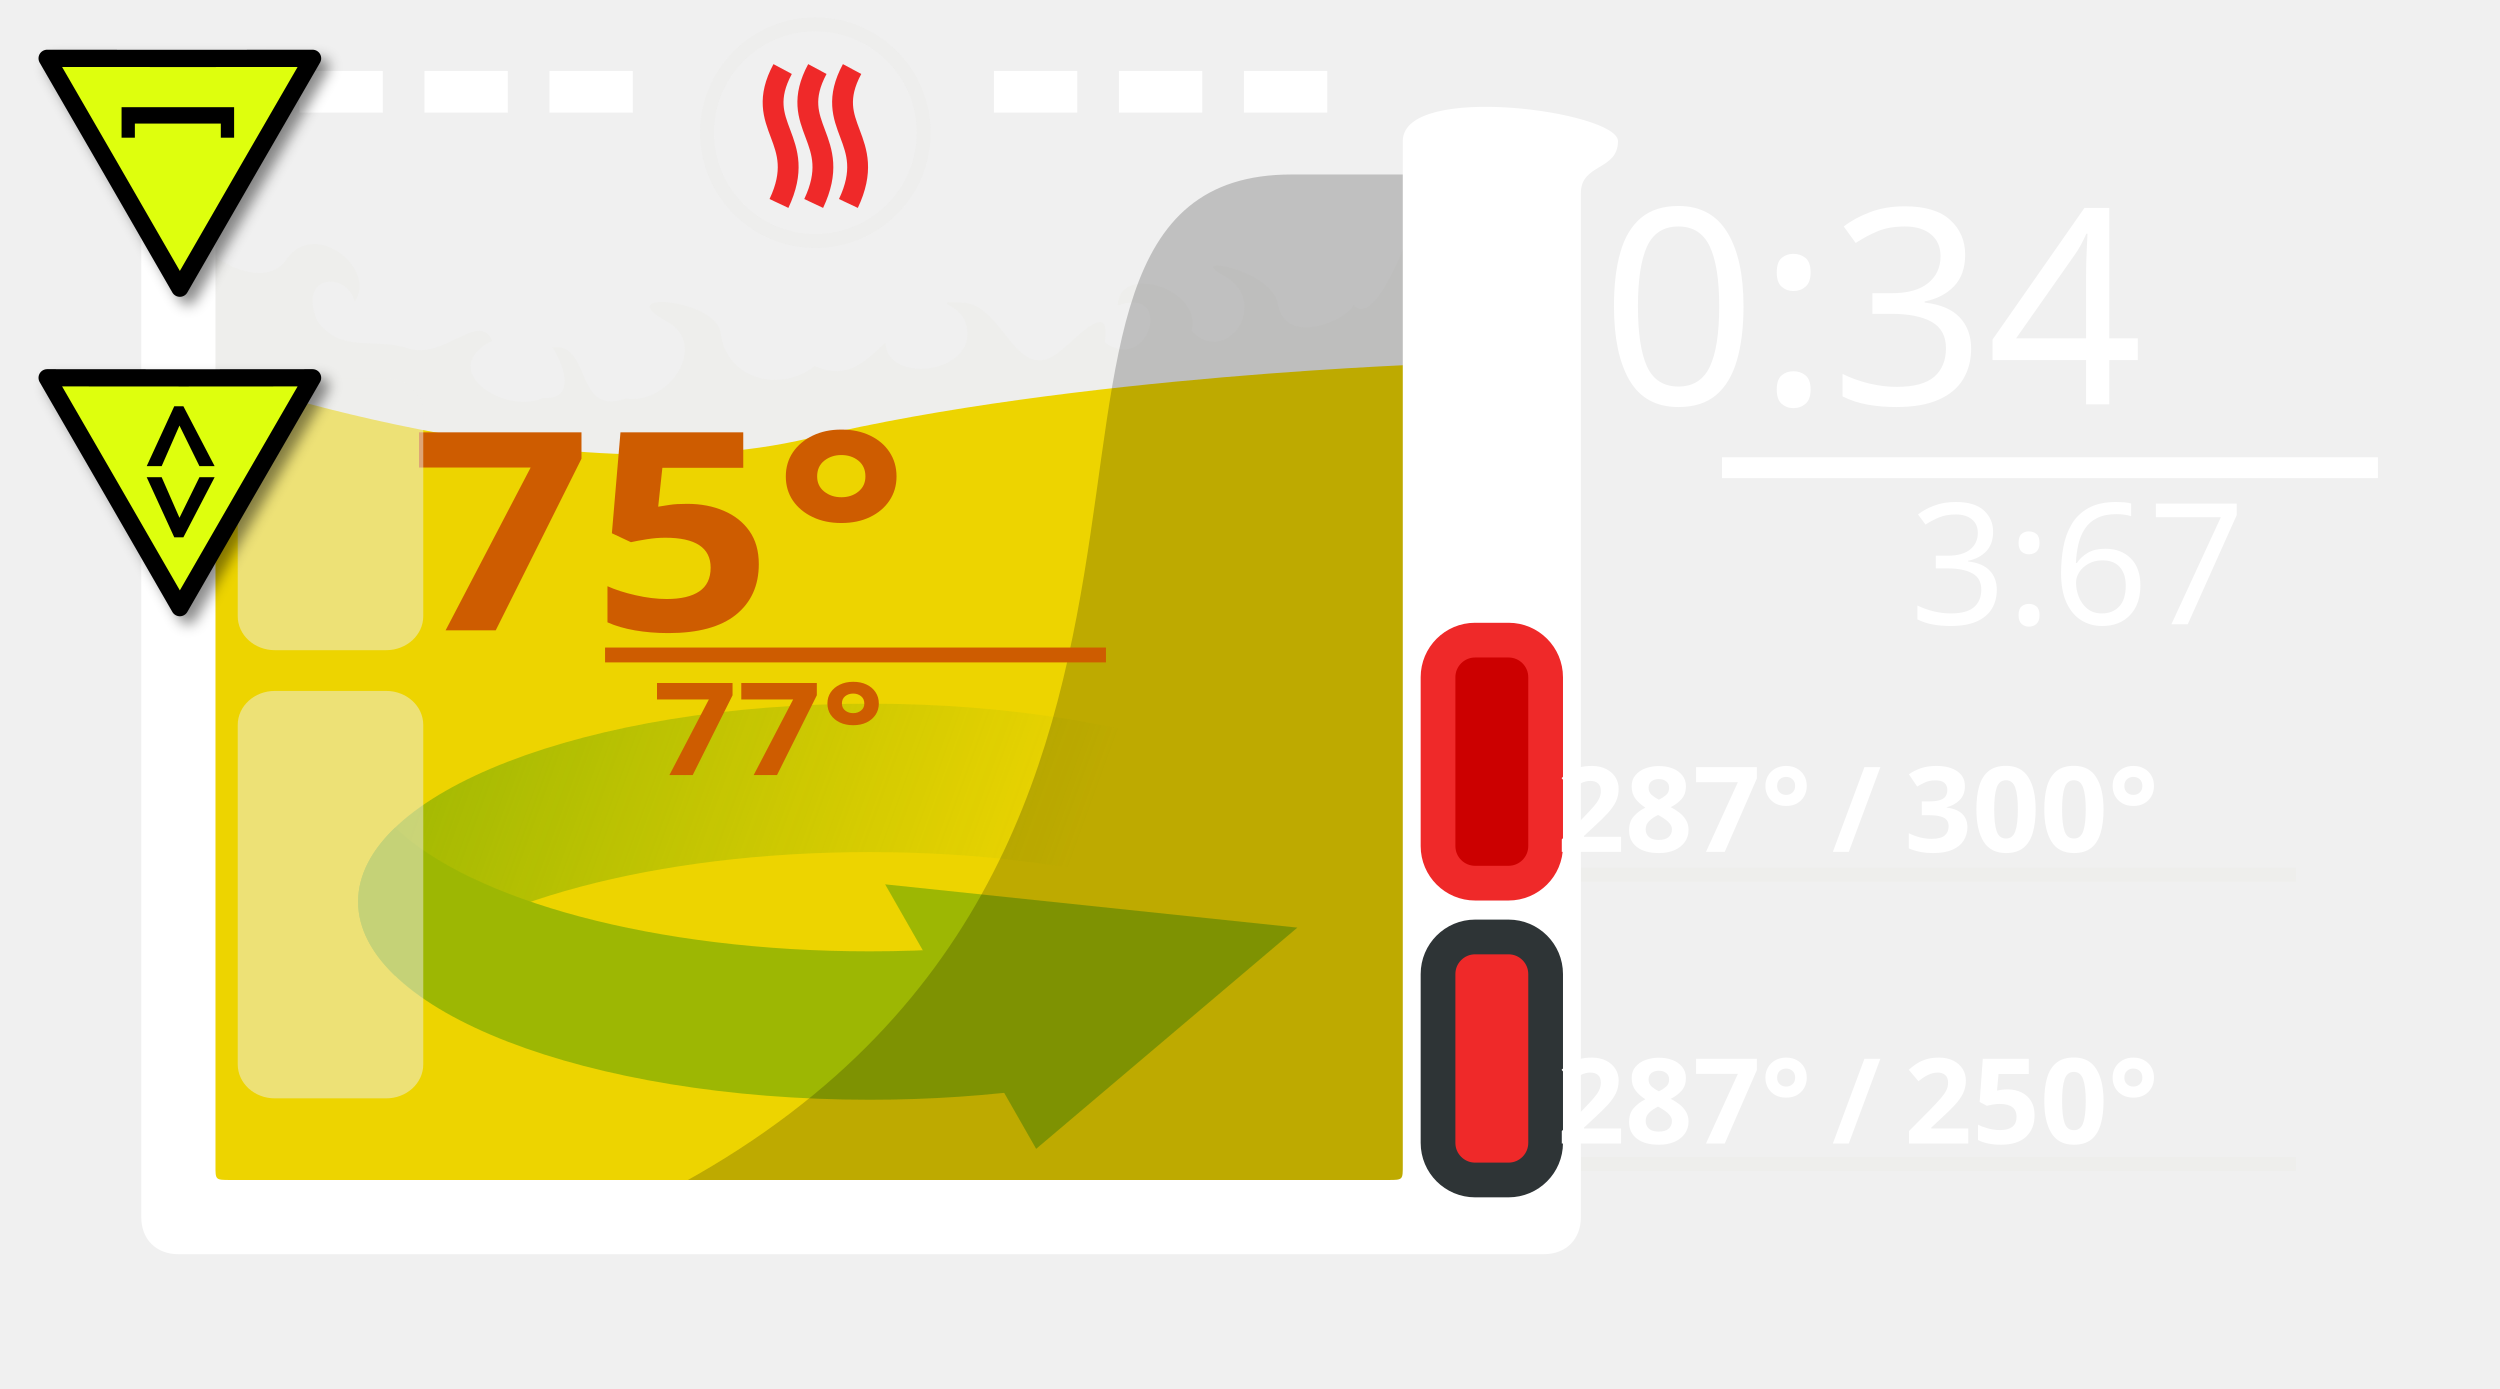
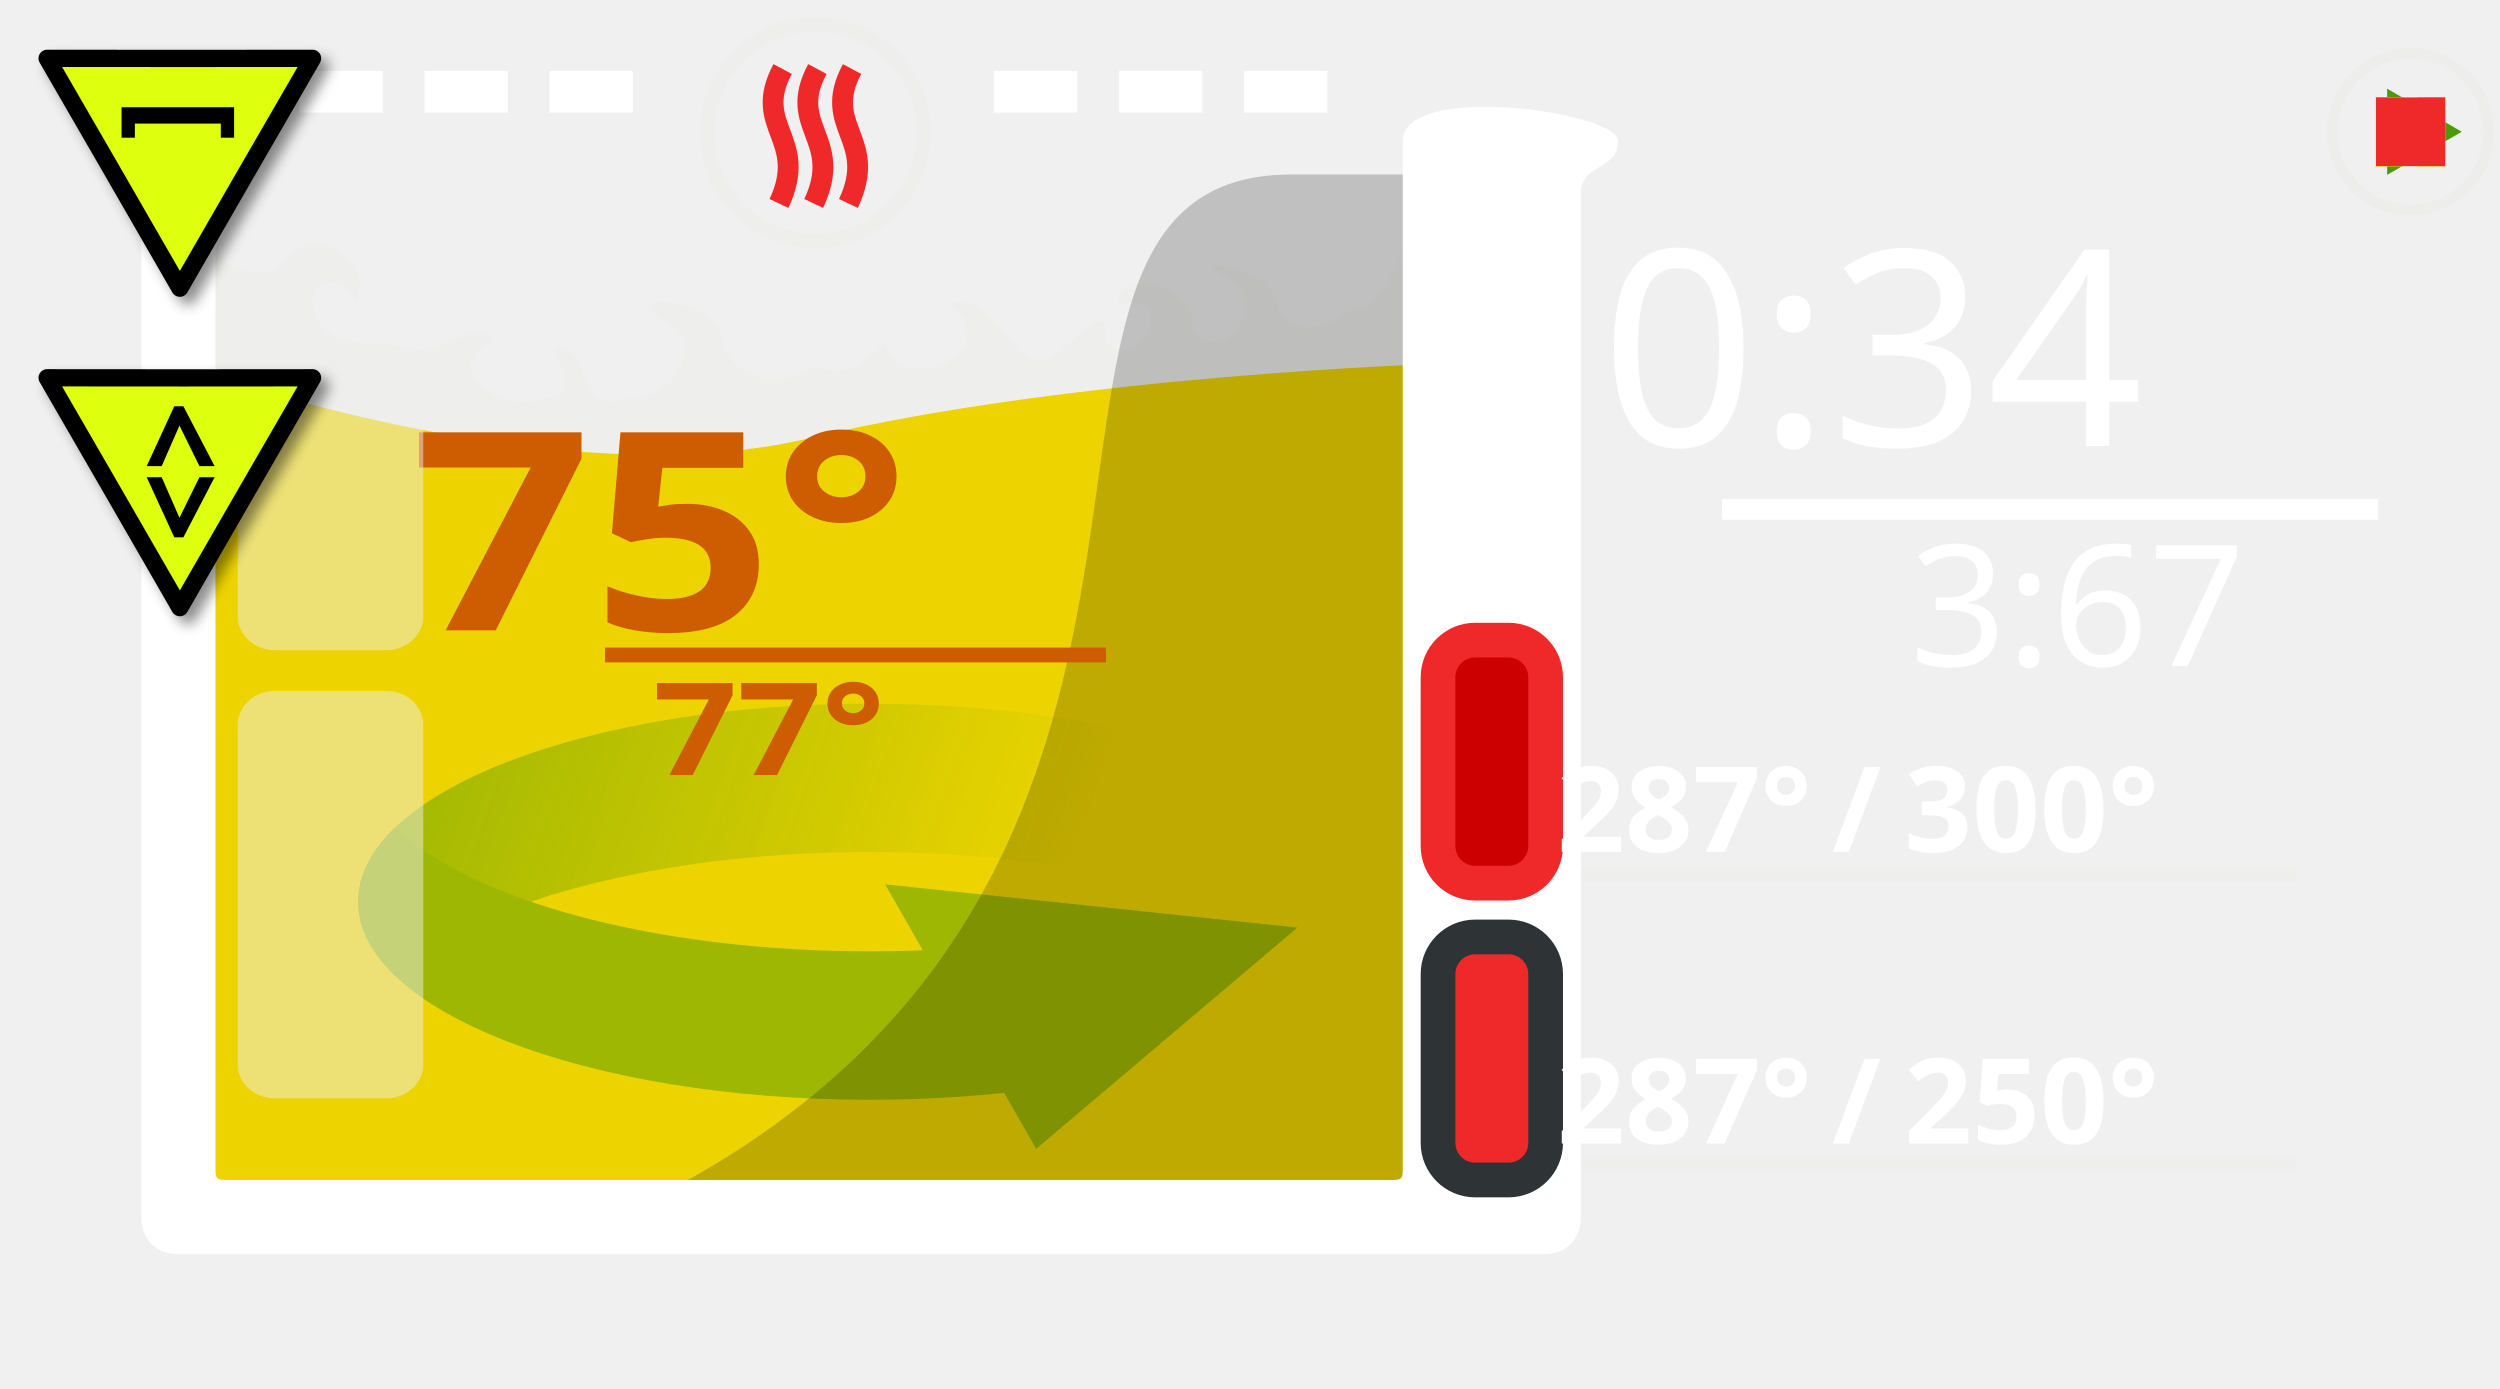
<svg xmlns="http://www.w3.org/2000/svg" xmlns:xlink="http://www.w3.org/1999/xlink" width="360" height="200" id="svg3014" version="1.1" preserveAspectRatio="xMinYMin meet" viewBox="0 0 360 200">
  <defs id="defs3016">
    <linearGradient id="linearGradient3964">
      <stop style="stop-color:#2e3436;stop-opacity:1;" offset="0" id="stop3966" />
      <stop id="stop3973" offset="0.5" style="stop-color:#2e3436;stop-opacity:0.498;" />
      <stop style="stop-color:#2e3436;stop-opacity:0;" offset="1" id="stop3968" />
    </linearGradient>
    <linearGradient id="linearGradient3970">
      <stop style="stop-color:#4e9a06;stop-opacity:1" offset="0" id="stop3972" />
      <stop style="stop-color:#4e9a06;stop-opacity:0" offset="1" id="stop3974" />
    </linearGradient>
    <linearGradient id="linearGradient3928">
      <stop id="stop3930" offset="0" style="stop-color:#4e9a06;stop-opacity:1" />
      <stop id="stop3932" offset="1" style="stop-color:#4e9a06;stop-opacity:0" />
    </linearGradient>
    <linearGradient id="linearGradient3904">
      <stop style="stop-color:#2e3436;stop-opacity:1;" offset="0" id="stop3906" />
      <stop style="stop-color:#2e3436;stop-opacity:0;" offset="1" id="stop3908" />
    </linearGradient>
    <linearGradient xlink:href="#linearGradient3904" id="linearGradient3912" x1="221.678" y1="564.812" x2="310.42" y2="596.985" gradientUnits="userSpaceOnUse" />
    <linearGradient xlink:href="#linearGradient3928" id="linearGradient3918" gradientUnits="userSpaceOnUse" x1="221.678" y1="564.812" x2="310.42" y2="596.985" gradientTransform="translate(0,70)" />
    <linearGradient xlink:href="#linearGradient3928" id="linearGradient3939" gradientUnits="userSpaceOnUse" gradientTransform="translate(0,70)" x1="221.678" y1="564.812" x2="310.42" y2="596.985" />
    <linearGradient xlink:href="#linearGradient3970" id="linearGradient3957" gradientUnits="userSpaceOnUse" gradientTransform="translate(0,70)" x1="221.678" y1="564.812" x2="310.42" y2="596.985" />
    <clipPath clipPathUnits="userSpaceOnUse" id="clipPath4136">
      <rect style="color:#000000;fill:#000000;fill-opacity:1;fill-rule:nonzero;stroke:none;stroke-width:4;marker:none;visibility:visible;display:inline;overflow:visible;enable-background:accumulate" id="rect4138" width="272.236" height="268.195" x="12.627" y="769.519" ry="134.098" rx="18.688" />
    </clipPath>
    <clipPath clipPathUnits="userSpaceOnUse" id="clipPath5498">
      <rect y="512.362" x="15" height="145" width="170" id="rect5500" style="opacity:0.2;color:#000000;fill:#2e3436;fill-opacity:1;fill-rule:nonzero;stroke:none;stroke-width:0.1;marker:none;visibility:visible;display:inline;overflow:visible;enable-background:accumulate" />
    </clipPath>
    <filter id="filter4060">
      <feGaussianBlur stdDeviation="1.077" id="feGaussianBlur4062" />
    </filter>
  </defs>
  <g id="layer4" transform="translate(0,-360)" />
  <g id="layer1" transform="translate(0,-852.3622)">
    <path id="path4779" d="m 223.372,978.321 107.262,0" style="fill:none;stroke:#eeeeec;stroke-width:2;stroke-linecap:butt;stroke-linejoin:miter;stroke-miterlimit:4;stroke-opacity:1;stroke-dasharray:none" />
    <path style="fill:none;stroke:#eeeeec;stroke-width:2;stroke-linecap:butt;stroke-linejoin:miter;stroke-miterlimit:4;stroke-opacity:1;stroke-dasharray:none" d="m 223.372,1019.996 107.262,0" id="path4265" />
    <g id="fill_container" clip-path="url(#clipPath5498)" transform="matrix(1.068575,0,0,1.068575,9.657124,325.1821)">
      <g id="fill_content">
        <g transform="translate(-2.3485386e-7,10)" id="fill_content_anim">
          <path id="foam" d="m 15,511.112 c 2,7 11.352,11.745 14.491,7.301 3.739,-5.709 12.372,1.131 9.273,5.575 -1.049,-4.104 -7.757,-3.723 -5.047,2.61 3.202,4.413 7.531,2.185 12.321,3.711 4.792,1.527 9.453,-5.079 11.269,-1.05 -7.735,3.918 1.715,10.1 6.853,7.713 5.066,0.322 2.111,-5.663 1.236,-6.812 5.378,-0.677 2.919,9.42 9.937,6.885 5.784,0.902 11.252,-7.27 5.43,-10.421 -7.683,-4.159 6.709,-3.022 7.311,1.591 0.827,6.335 8.048,8.088 12.688,4.451 4.483,2.023 6.858,-0.715 9.546,-3.182 0.022,5.904 13.244,4.146 10.704,-2.843 -0.848,-2.333 -4.868,-2.715 -0.419,-2.509 5.743,0.088 7.234,11.651 13.403,6.413 2.544,-2.16 6.73,-6.726 5.834,-1.061 5.976,4.36 9.413,-7.689 1.761,-4.961 0.094,-5.726 11.454,-2.31 9.935,3.4 4.632,4.884 10.441,-3.478 4.85,-7.139 -6.619,-3.424 6.017,-1.173 6.771,3.474 0.98,6.036 9.69,2.041 10.196,0.174 C 177.593,529.092 185,502.362 185,502.362 l 0,45 -170,0 z" style="fill:#eeeeec;stroke:none" />
          <path id="beer" d="m 15,532.362 c 0,0 49.7,18.512 85.056,10.027 C 135.411,533.904 185,532.362 185,532.362 l 0,165 -170,0 z" style="fill:#edd400;stroke:none" />
        </g>
      </g>
    </g>
    <g id="aggitator" transform="matrix(1.068575,0,0,1.068575,-173.6035,253.0532)" style="opacity:0.5">
      <path style="color:#000000;fill:url(#linearGradient3957);fill-opacity:1;fill-rule:nonzero;stroke:none;stroke-width:0.1;marker:none;visibility:visible;display:inline;overflow:visible;enable-background:accumulate" d="m 279.656,655.675 c -38.076,0 -68.938,11.945 -68.938,26.688 0,3.532 1.782,6.914 5,10 10.221,-9.788 34.994,-16.688 63.938,-16.688 28.944,0 53.717,6.9 63.938,16.688 3.218,-3.086 5,-6.468 5,-10 0,-14.742 -30.861,-26.688 -68.938,-26.688 z" id="path3914" />
      <path style="color:#000000;fill:#4e9a06;fill-opacity:1;fill-rule:nonzero;stroke:none;stroke-width:0.1;marker:none;visibility:visible;display:inline;overflow:visible;enable-background:accumulate" d="m 302.737,687.52 c -7.215,0.991 -14.985,1.53 -23.081,1.53 -28.954,0 -53.723,-6.894 -63.938,-16.688 -3.225,3.088 -5,6.464 -5,10 0,14.742 30.861,26.688 68.938,26.688 8.213,0 16.09,-0.556 23.394,-1.575 z" id="path3916" />
      <path transform="matrix(1,0,0,0.6803102,-10.45711,530.233)" d="m 347.75,228.75 -35.199,43.822 -20.352,-52.395 z" id="path3920" style="color:#000000;fill:#4e9a06;fill-opacity:1;fill-rule:nonzero;stroke:none;stroke-width:0.1;marker:none;visibility:visible;display:inline;overflow:visible;enable-background:accumulate" />
    </g>
    <text transform="scale(1.06949,0.9350251)" id="temp_inner_nominal" y="1030.954" x="144.905" style="font-size:19.838px;font-style:normal;font-variant:normal;font-weight:normal;font-stretch:normal;text-align:end;line-height:125%;letter-spacing:0px;word-spacing:0px;text-anchor:end;fill:#ce5c00;fill-opacity:1;stroke:none;font-family:sans-serif;-inkscape-font-specification:sans-serif" xml:space="preserve" temp_inner_set="">
      <tspan style="font-weight:bold;text-align:end;text-anchor:end;fill:#ce5c00;font-family:Droid Sans;-inkscape-font-specification:Droid Sans Bold" y="1030.954" x="144.905" id="tspan3182">77°</tspan>
    </text>
    <path style="opacity:0.2;fill:#000000;stroke:#000000;stroke-width:1.069px;stroke-linecap:butt;stroke-linejoin:miter;stroke-opacity:1" d="m 207.344,878.023 -21.372,0 c -50.238,0 4.06,102.674 -96.172,149.601 l 117.543,0 z" id="path3864" />
    <path style="fill:#ffffff;fill-opacity:1;stroke:none" d="M 24.517,867.737 C 20.079,867.86 15,870.275 15,872.68 c 0,4.274 5.343,3.206 5.343,7.48 l 0,147.463 c 0,3.206 2.137,5.343 5.343,5.343 l 196.618,0 c 3.206,0 5.343,-2.137 5.343,-5.343 l 0,-147.463 c 0,-4.274 5.343,-3.206 5.343,-7.48 0,-4.274 -30.989,-8.549 -30.989,0 l 0,147.463 c 0,2.124 0.047,2.137 -2.137,2.137 l -166.698,0 c -2.184,0 -2.137,-0.013 -2.137,-2.137 l 0,-147.463 c 0,-3.74 -3.06,-5.037 -6.512,-4.942 z" id="path3081" />
    <text xml:space="preserve" style="font-size:42.722px;font-style:normal;font-variant:normal;font-weight:normal;font-stretch:normal;text-align:center;line-height:125%;letter-spacing:0px;word-spacing:0px;text-anchor:middle;fill:#ce5c00;fill-opacity:1;stroke:none;font-family:sans-serif;-inkscape-font-specification:sans-serif" x="116.609" y="1008.669" id="temp_inner_status" transform="scale(1.06949,0.9350251)">
      <tspan id="tspan3978" x="116.609" y="1008.669" style="font-weight:bold;text-align:center;text-anchor:middle;fill:#ce5c00;font-family:Droid Sans;-inkscape-font-specification:Droid Sans Bold">75°</tspan>
    </text>
-     <text xml:space="preserve" style="font-size:39.394px;font-style:normal;font-variant:normal;font-weight:normal;font-stretch:normal;text-align:start;line-height:125%;letter-spacing:0px;word-spacing:0px;text-anchor:start;fill:#ffffff;fill-opacity:1;stroke:none;font-family:Droid Sans;-inkscape-font-specification:Droid Sans" x="295.155" y="910.586" id="time_remaining">
-       <tspan id="tspan4787" x="295.155" y="910.586" style="text-align:center;text-anchor:middle">0:34</tspan>
+     <text xml:space="preserve" style="font-size:39.394px;font-style:normal;font-variant:normal;font-weight:normal;font-stretch:normal;text-align:start;line-height:125%;letter-spacing:0px;word-spacing:0px;text-anchor:start;fill:#ffffff;fill-opacity:1;stroke:none;font-family:Droid Sans;-inkscape-font-specification:Droid Sans" x="295.155" y="916.586" id="time_remaining">
+       <tspan id="tspan4787" x="295.155" y="916.586" style="text-align:center;text-anchor:middle">0:34</tspan>
    </text>
-     <text id="time_elapsed" y="942.256" x="314.962" style="font-size:24.333px;font-style:normal;font-variant:normal;font-weight:normal;font-stretch:normal;text-align:start;line-height:125%;letter-spacing:0px;word-spacing:0px;text-anchor:start;fill:#ffffff;fill-opacity:1;stroke:none;font-family:Droid Sans;-inkscape-font-specification:Droid Sans" xml:space="preserve">
-       <tspan style="text-align:center;text-anchor:middle" y="942.256" x="314.962" id="tspan4791">3:67</tspan>
+     <text id="time_elapsed" y="948.256" x="314.962" style="font-size:24.333px;font-style:normal;font-variant:normal;font-weight:normal;font-stretch:normal;text-align:start;line-height:125%;letter-spacing:0px;word-spacing:0px;text-anchor:start;fill:#ffffff;fill-opacity:1;stroke:none;font-family:Droid Sans;-inkscape-font-specification:Droid Sans" xml:space="preserve">
+       <tspan style="text-align:center;text-anchor:middle" y="948.256" x="314.962" id="tspan4791">3:67</tspan>
    </text>
-     <path style="fill:none;stroke:#ffffff;stroke-width:3;stroke-linecap:butt;stroke-linejoin:miter;stroke-miterlimit:4;stroke-opacity:1;stroke-dasharray:none" d="m 247.971,919.709 94.45,0" id="path4793" />
+     <path style="fill:none;stroke:#ffffff;stroke-width:3;stroke-linecap:butt;stroke-linejoin:miter;stroke-miterlimit:4;stroke-opacity:1;stroke-dasharray:none" d="m 247.971,925.709 94.45,0" id="path4793" />
    <rect style="color:#000000;fill:#cc0000;fill-opacity:1;fill-rule:nonzero;stroke:#ef2929;stroke-width:5;marker:none;visibility:visible;display:inline;overflow:visible;enable-background:accumulate;stroke-miterlimit:4;stroke-dasharray:none;stroke-opacity:1" id="temp_upper_icon" width="15.494" height="34.996" x="207.076" y="944.541" ry="5.343" />
    <rect ry="5.343" y="987.284" x="207.076" height="34.996" width="15.494" id="temp_lower_icon" style="color:#000000;fill:#ef2929;fill-opacity:1;fill-rule:nonzero;stroke:#2e3436;stroke-width:5;marker:none;visibility:visible;display:inline;overflow:visible;enable-background:accumulate;stroke-miterlimit:4;stroke-dasharray:none" />
    <path style="fill:none;stroke:#ce5c00;stroke-width:2.137;stroke-linecap:butt;stroke-linejoin:miter;stroke-miterlimit:4;stroke-opacity:1;stroke-dasharray:none" d="m 87.129,946.678 72.129,0" id="path3184" />
    <g id="g3958" transform="matrix(1.068575,0,0,-0.9778472,5.382822,1891.92)">
      <rect ry="5" y="967.362" x="27" height="40" width="25" id="rect3860" style="opacity:0.5;color:#000000;fill:#eeeeec;fill-opacity:1;fill-rule:nonzero;stroke:none;stroke-width:0.1;marker:none;visibility:visible;display:inline;overflow:visible;enable-background:accumulate" />
      <rect style="opacity:0.5;color:#000000;fill:#eeeeec;fill-opacity:1;fill-rule:nonzero;stroke:none;stroke-width:0.1;marker:none;visibility:visible;display:inline;overflow:visible;enable-background:accumulate" id="rect3862" width="25" height="60" x="27" y="901.362" ry="5" />
    </g>
    <g id="icon_heating" transform="matrix(0.8914474,0,0,0.8914474,13.11303,89.56823)">
      <path transform="translate(3.25,864.6122)" d="m 131.25,12.5 c 0,9.665 -7.835,17.5 -17.5,17.5 -9.665,0 -17.5,-7.835 -17.5,-17.5 0,-9.665 7.835,-17.5 17.5,-17.5 9.665,0 17.5,7.835 17.5,17.5 z" id="path4445" style="color:#000000;fill:none;stroke:#eeeeec;stroke-width:2.244;stroke-linecap:round;stroke-linejoin:miter;stroke-miterlimit:4;stroke-opacity:0.711;stroke-dasharray:none;stroke-dashoffset:0;marker:none;visibility:visible;display:inline;overflow:visible;enable-background:accumulate" />
      <path style="fill:none;stroke:#ef2929;stroke-width:3.365;stroke-linecap:butt;stroke-linejoin:miter;stroke-miterlimit:4;stroke-opacity:1;stroke-dasharray:none" d="m 111.714,866.834 c -5.057,9.419 4.363,11.204 -0.595,21.714" id="path4456" />
      <use x="0" y="0" xlink:href="#path4456" id="use4460" transform="translate(5.608856,0)" width="360" height="200" />
      <use height="200" width="360" transform="translate(11.21771,0)" id="use4462" xlink:href="#path4456" y="0" x="0" />
    </g>
    <g id="icon_cooling">
      <path style="fill:#3d7dab;fill-opacity:1;stroke:none" id="rect2991" d="m 115.442,816.811 0,2.752 -2.068,-1.196 -1.05,1.812 3.118,1.806 0,4.062 -3.502,-2.023 -0.006,-3.618 -2.095,0.003 0.003,2.404 -2.391,-1.381 -1.048,1.814 2.385,1.377 -2.07,1.191 1.043,1.816 3.124,-1.797 3.515,2.03 -3.502,2.021 -3.137,-1.804 -1.043,1.817 2.083,1.2 -2.391,1.379 1.048,1.814 2.385,-1.377 -0.003,2.389 2.095,0.003 0.006,-3.603 3.515,-2.028 0,4.043 -3.13,1.814 1.05,1.812 2.081,-1.204 0,2.761 2.095,0 0,-2.752 2.068,1.196 1.05,-1.812 -3.118,-1.806 0,-4.062 3.502,2.023 0.006,3.618 2.095,-0.003 -0.003,-2.404 2.391,1.381 1.048,-1.814 -2.385,-1.377 2.07,-1.191 -1.043,-1.817 -3.122,1.798 -3.517,-2.03 3.504,-2.023 3.135,1.806 1.043,-1.816 -2.083,-1.2 2.391,-1.379 -1.048,-1.814 -2.385,1.377 0.003,-2.389 -2.095,-0.003 -0.006,3.603 -3.515,2.028 0,-4.043 3.13,-1.814 -1.05,-1.812 -2.081,1.204 0,-2.761 -2.095,0 z" />
      <path style="color:#000000;fill:none;stroke:#eeeeec;stroke-width:2.244;stroke-linecap:round;stroke-linejoin:miter;stroke-miterlimit:4;stroke-opacity:0.711;stroke-dasharray:none;stroke-dashoffset:0;marker:none;visibility:visible;display:inline;overflow:visible;enable-background:accumulate" id="path4445-5" d="m 131.25,12.5 c 0,9.665 -7.835,17.5 -17.5,17.5 -9.665,0 -17.5,-7.835 -17.5,-17.5 0,-9.665 7.835,-17.5 17.5,-17.5 9.665,0 17.5,7.835 17.5,17.5 z" transform="matrix(0.8914474,0,0,0.8914474,15.0937,816.7127)" />
    </g>
    <path style="font-size:medium;font-style:normal;font-variant:normal;font-weight:normal;font-stretch:normal;text-indent:0;text-align:start;text-decoration:none;line-height:normal;letter-spacing:normal;word-spacing:normal;text-transform:none;direction:ltr;block-progression:tb;writing-mode:lr-tb;text-anchor:start;baseline-shift:baseline;color:#000000;fill:#ffffff;fill-opacity:1;stroke:none;stroke-width:6;marker:none;visibility:visible;display:inline;overflow:visible;enable-background:accumulate;font-family:Sans;-inkscape-font-specification:Sans" d="m 43.125,862.581 0,6 12,0 0,-6 -12,0 z m 18,0 0,6 12,0 0,-6 -12,0 z m 18,0 0,6 12,0 0,-6 -12,0 z m 64,0 0,6 12,0 0,-6 -12,0 z m 18,0 0,6 12,0 0,-6 -12,0 z m 18,0 0,6 12,0 0,-6 -12,0 z" id="lid" />
    <text id="upper_temp_status" y="975.03" x="283.091" style="font-size:17.097px;font-style:normal;font-variant:normal;font-weight:normal;font-stretch:normal;text-align:start;line-height:125%;letter-spacing:0px;word-spacing:0px;text-anchor:start;fill:#ffffff;fill-opacity:1;stroke:none;font-family:sans-serif;-inkscape-font-specification:sans-serif" xml:space="preserve">
      <tspan style="font-weight:bold;text-align:end;text-anchor:end;font-family:Droid Sans;-inkscape-font-specification:Droid Sans Bold" y="975.03" x="283.091" id="tspan4783">287°</tspan>
    </text>
    <text xml:space="preserve" style="font-size:17.097px;font-style:normal;font-variant:normal;font-weight:normal;font-stretch:normal;text-align:start;line-height:125%;letter-spacing:0px;word-spacing:0px;text-anchor:start;fill:#ffffff;fill-opacity:1;stroke:none;font-family:sans-serif;-inkscape-font-specification:sans-serif" x="283.091" y="1017.03" id="lower_temp_status">
      <tspan id="tspan4710" x="283.091" y="1017.03" style="font-weight:bold;text-align:end;text-anchor:end;font-family:Droid Sans;-inkscape-font-specification:Droid Sans Bold">287°</tspan>
    </text>
-     <rect style="color:#000000;fill:#a40000;fill-opacity:1;fill-rule:nonzero;stroke:#c4a000;stroke-width:2;stroke-linecap:butt;stroke-linejoin:miter;stroke-miterlimit:4;stroke-opacity:1;stroke-dasharray:none;stroke-dashoffset:0;marker:none;visibility:visible;display:inline;overflow:visible;enable-background:accumulate" id="rect3263" width="55.861" height="31.113" x="-19.445" y="-55.973" transform="translate(0,852.3622)" />
    <g id="lid_override">
      <path style="opacity:0.447;color:#000000;fill:#000000;fill-opacity:1;fill-rule:nonzero;stroke:#000000;stroke-width:3;stroke-linecap:butt;stroke-linejoin:round;stroke-miterlimit:4;stroke-opacity:1;stroke-dasharray:none;stroke-dashoffset:0;marker:none;visibility:visible;display:inline;overflow:visible;filter:url(#filter4060);enable-background:accumulate" id="path4058" d="m 182.08,-39.559 -11.878,-20.609 -11.216,-19.391 23.787,0.018 22.401,-0.018 -11.909,20.591 z" transform="matrix(0.8275295,0,0,0.8275295,-123.6171,927.7614)" />
      <path transform="matrix(0.8275295,0,0,0.8275295,-124.7786,926.5999)" d="m 182.08,-39.559 -11.878,-20.609 -11.216,-19.391 23.787,0.018 22.401,-0.018 -11.909,20.591 z" id="path3265" style="color:#000000;fill:#deff0d;fill-opacity:1;fill-rule:nonzero;stroke:#000000;stroke-width:3;stroke-linecap:butt;stroke-linejoin:round;stroke-miterlimit:4;stroke-opacity:1;stroke-dasharray:none;stroke-dashoffset:0;marker:none;visibility:visible;display:inline;overflow:visible;enable-background:accumulate" />
      <path id="path4131" style="font-size:18.583px;font-style:normal;font-variant:normal;font-weight:bold;font-stretch:normal;text-align:start;line-height:125%;letter-spacing:0px;word-spacing:0px;text-anchor:start;fill:#000000;fill-opacity:1;stroke:none;font-family:Droid Sans;-inkscape-font-specification:Droid Sans Bold" d="m 17.506,872.19 0,-4.392 16.206,0 0,4.392 -1.915,0 0,-2.033 -12.377,0 0,2.033 -1.915,0" />
    </g>
    <g id="fill_override">
      <path transform="matrix(0.8275295,0,0,0.8275295,-123.6171,973.7614)" d="m 182.08,-39.559 -11.878,-20.609 -11.216,-19.391 23.787,0.018 22.401,-0.018 -11.909,20.591 z" id="path4140" style="opacity:0.447;color:#000000;fill:#000000;fill-opacity:1;fill-rule:nonzero;stroke:#000000;stroke-width:3;stroke-linecap:butt;stroke-linejoin:round;stroke-miterlimit:4;stroke-opacity:1;stroke-dasharray:none;stroke-dashoffset:0;marker:none;visibility:visible;display:inline;overflow:visible;filter:url(#filter4060);enable-background:accumulate" />
      <path style="color:#000000;fill:#deff0d;fill-opacity:1;fill-rule:nonzero;stroke:#000000;stroke-width:3;stroke-linecap:butt;stroke-linejoin:round;stroke-miterlimit:4;stroke-opacity:1;stroke-dasharray:none;stroke-dashoffset:0;marker:none;visibility:visible;display:inline;overflow:visible;enable-background:accumulate" id="path4142" d="m 182.08,-39.559 -11.878,-20.609 -11.216,-19.391 23.787,0.018 22.401,-0.018 -11.909,20.591 z" transform="matrix(0.8275295,0,0,0.8275295,-124.7786,972.5999)" />
      <path style="font-size:18.583px;font-style:normal;font-variant:normal;font-weight:bold;font-stretch:normal;text-align:start;line-height:125%;letter-spacing:0px;word-spacing:0px;text-anchor:start;fill:#000000;fill-opacity:1;stroke:none;font-family:Droid Sans;-inkscape-font-specification:Droid Sans Bold" d="m 25.094,910.862 -3.969,8.625 2.156,0 2.562,-5.844 2.875,5.844 2.188,0 -4.5,-8.625 -1.312,0 z m -3.969,10.219 3.969,8.656 1.312,0 4.5,-8.656 -2.188,0 -2.875,5.844 -2.562,-5.844 -2.156,0 z" id="path4134" />
    </g>
    <text xml:space="preserve" style="font-size:17.097px;font-style:normal;font-variant:normal;font-weight:normal;font-stretch:normal;text-align:start;line-height:125%;letter-spacing:0px;word-spacing:0px;text-anchor:start;fill:#ffffff;fill-opacity:1;stroke:none;font-family:sans-serif;-inkscape-font-specification:sans-serif" x="333.091" y="975.03" id="upper_temp_nominal">
      <tspan id="tspan3985" x="333.091" y="975.03" style="font-weight:bold;text-align:end;text-anchor:end;font-family:Droid Sans;-inkscape-font-specification:Droid Sans Bold">300°</tspan>
    </text>
    <text id="lower_temp_nominal" y="1017.03" x="333.091" style="font-size:17.097px;font-style:normal;font-variant:normal;font-weight:normal;font-stretch:normal;text-align:start;line-height:125%;letter-spacing:0px;word-spacing:0px;text-anchor:start;fill:#ffffff;fill-opacity:1;stroke:none;font-family:sans-serif;-inkscape-font-specification:sans-serif" xml:space="preserve">
      <tspan style="font-weight:bold;text-align:end;text-anchor:end;font-family:Droid Sans;-inkscape-font-specification:Droid Sans Bold" y="1017.03" x="333.091" id="tspan3989">250°</tspan>
    </text>
    <text xml:space="preserve" style="font-size:17.097px;font-style:normal;font-variant:normal;font-weight:normal;font-stretch:normal;text-align:start;line-height:125%;letter-spacing:0px;word-spacing:0px;text-anchor:start;fill:#ffffff;fill-opacity:1;stroke:none;font-family:sans-serif;-inkscape-font-specification:sans-serif" x="293.091" y="975.03" id="text3991">
      <tspan id="tspan3993" x="293.091" y="975.03" style="font-weight:bold;text-align:end;text-anchor:end;font-family:Droid Sans;-inkscape-font-specification:Droid Sans Bold">/</tspan>
    </text>
    <text id="text3995" y="1017.03" x="293.091" style="font-size:17.097px;font-style:normal;font-variant:normal;font-weight:normal;font-stretch:normal;text-align:start;line-height:125%;letter-spacing:0px;word-spacing:0px;text-anchor:start;fill:#ffffff;fill-opacity:1;stroke:none;font-family:sans-serif;-inkscape-font-specification:sans-serif" xml:space="preserve">
      <tspan style="font-weight:bold;text-align:end;text-anchor:end;font-family:Droid Sans;-inkscape-font-specification:Droid Sans Bold" y="1017.03" x="293.091" id="tspan3997">/</tspan>
    </text>
+     <g transform="matrix(0.6442307,0,0,0.6445879,271.7463,305.9606)" id="mode_run">
+       <path style="color:#000000;fill:none;stroke:#eeeeec;stroke-width:2.244;stroke-linecap:round;stroke-linejoin:miter;stroke-miterlimit:4;stroke-opacity:0.711;stroke-dasharray:none;stroke-dashoffset:0;marker:none;visibility:visible;display:inline;overflow:visible;enable-background:accumulate" id="path4291" d="m 131.25,12.5 c 0,9.665 -7.835,17.5 -17.5,17.5 -9.665,0 -17.5,-7.835 -17.5,-17.5 0,-9.665 7.835,-17.5 17.5,-17.5 9.665,0 17.5,7.835 17.5,17.5 z" transform="translate(3.25,864.6122)" />
+       <path style="color:#000000;fill:#4e9a06;fill-opacity:1;fill-rule:nonzero;stroke:none;stroke-width:1;marker:none;visibility:visible;display:inline;overflow:visible;enable-background:accumulate" d="m 128.446,877.112 -16.683,9.627 0,-19.253 z" id="path4299" />
+     </g>
+     <g id="mode_pause" transform="matrix(0.6442307,0,0,0.6445879,271.7463,305.9606)">
+       <path transform="translate(3.25,864.6122)" d="m 131.25,12.5 c 0,9.665 -7.835,17.5 -17.5,17.5 -9.665,0 -17.5,-7.835 -17.5,-17.5 0,-9.665 7.835,-17.5 17.5,-17.5 9.665,0 17.5,7.835 17.5,17.5 z" id="path4303" style="color:#000000;fill:none;stroke:#eeeeec;stroke-width:2.244;stroke-linecap:round;stroke-linejoin:miter;stroke-miterlimit:4;stroke-opacity:0.711;stroke-dasharray:none;stroke-dashoffset:0;marker:none;visibility:visible;display:inline;overflow:visible;enable-background:accumulate" />
+       <g id="g4320" transform="translate(0.1196203,-0.220032)">
+         <rect y="869.575" x="109.119" height="15.514" width="6.209" id="rect4308" style="color:#000000;fill:#edd400;fill-opacity:1;fill-rule:nonzero;stroke:none;stroke-width:1;marker:none;visibility:visible;display:inline;overflow:visible;enable-background:accumulate" />
+         <rect style="color:#000000;fill:#edd400;fill-opacity:1;fill-rule:nonzero;stroke:none;stroke-width:1;marker:none;visibility:visible;display:inline;overflow:visible;enable-background:accumulate" id="rect4310" width="6.209" height="15.514" x="118.433" y="869.575" />
+       </g>
+     </g>
+     <g transform="matrix(0.6442307,0,0,0.6445879,271.7463,305.9606)" id="mode_stop">
+       <path style="color:#000000;fill:none;stroke:#eeeeec;stroke-width:2.244;stroke-linecap:round;stroke-linejoin:miter;stroke-miterlimit:4;stroke-opacity:0.711;stroke-dasharray:none;stroke-dashoffset:0;marker:none;visibility:visible;display:inline;overflow:visible;enable-background:accumulate" id="path4314" d="m 131.25,12.5 c 0,9.665 -7.835,17.5 -17.5,17.5 -9.665,0 -17.5,-7.835 -17.5,-17.5 0,-9.665 7.835,-17.5 17.5,-17.5 9.665,0 17.5,7.835 17.5,17.5 z" transform="translate(3.25,864.6122)" />
+       <rect y="869.445" x="109.273" height="15.334" width="15.454" id="rect4316" style="color:#000000;fill:#ef2929;fill-opacity:1;fill-rule:nonzero;stroke:none;stroke-width:1;marker:none;visibility:visible;display:inline;overflow:visible;enable-background:accumulate" />
+     </g>
  </g>
</svg>
